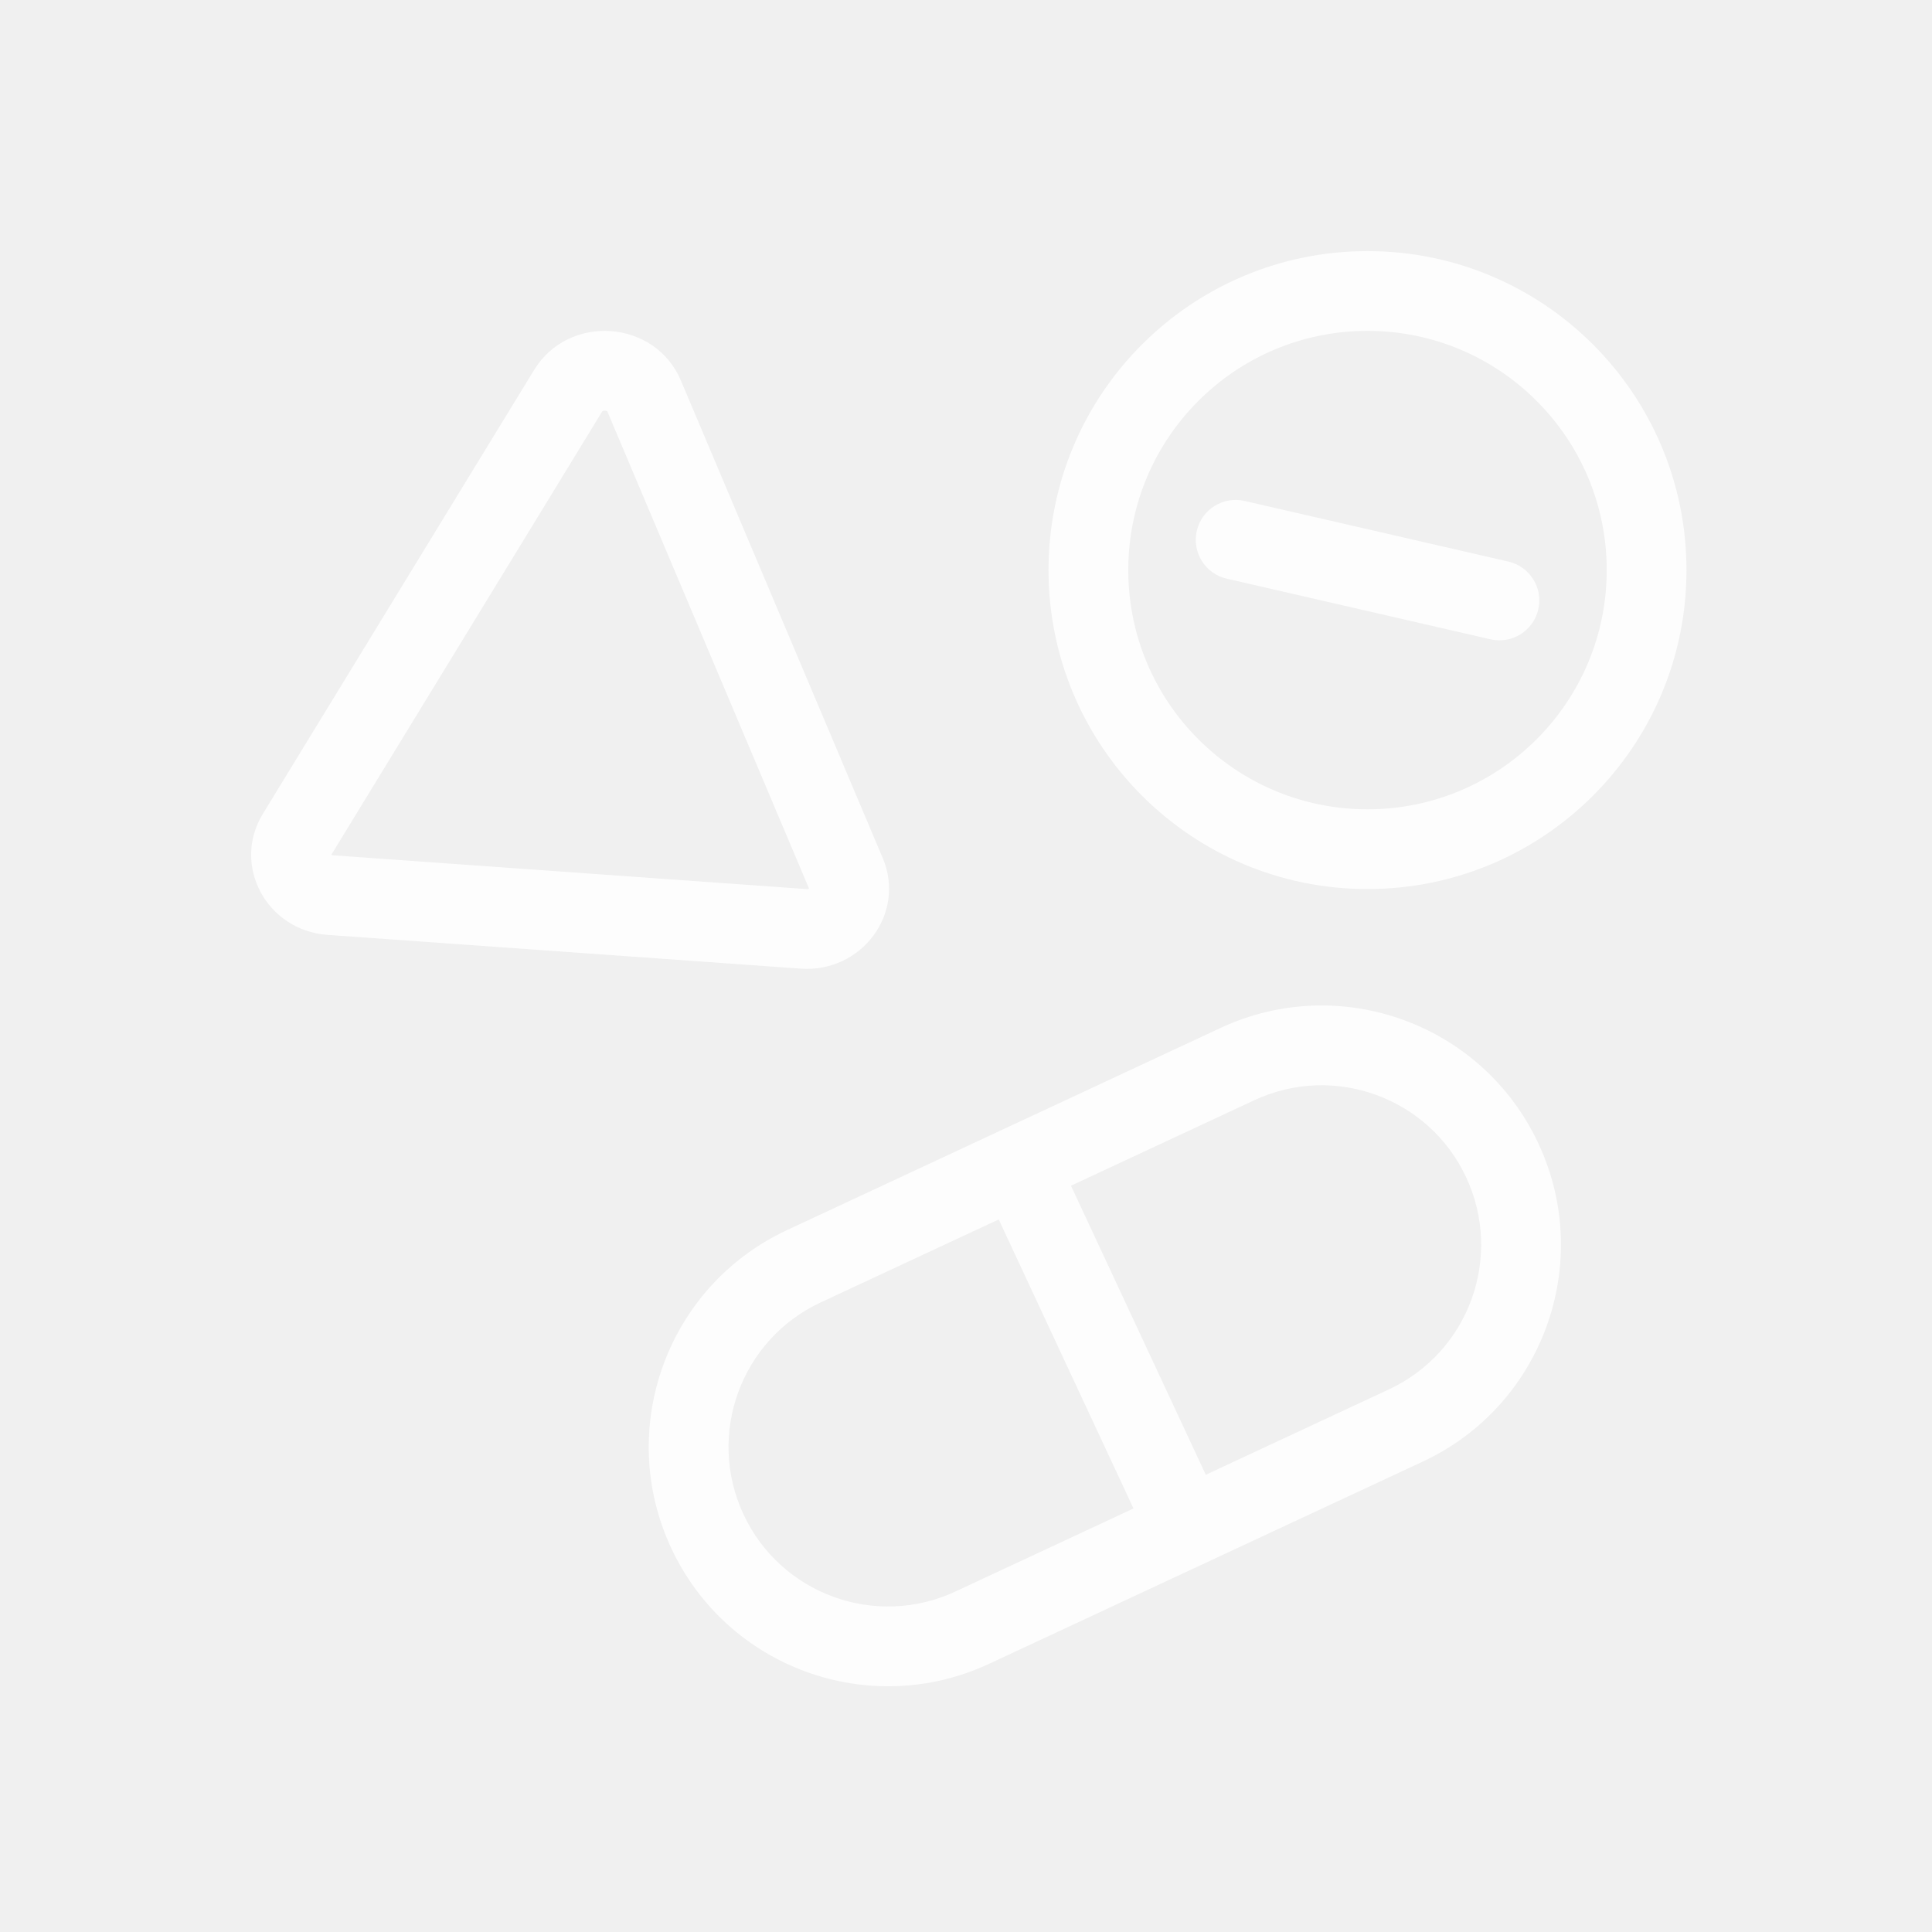
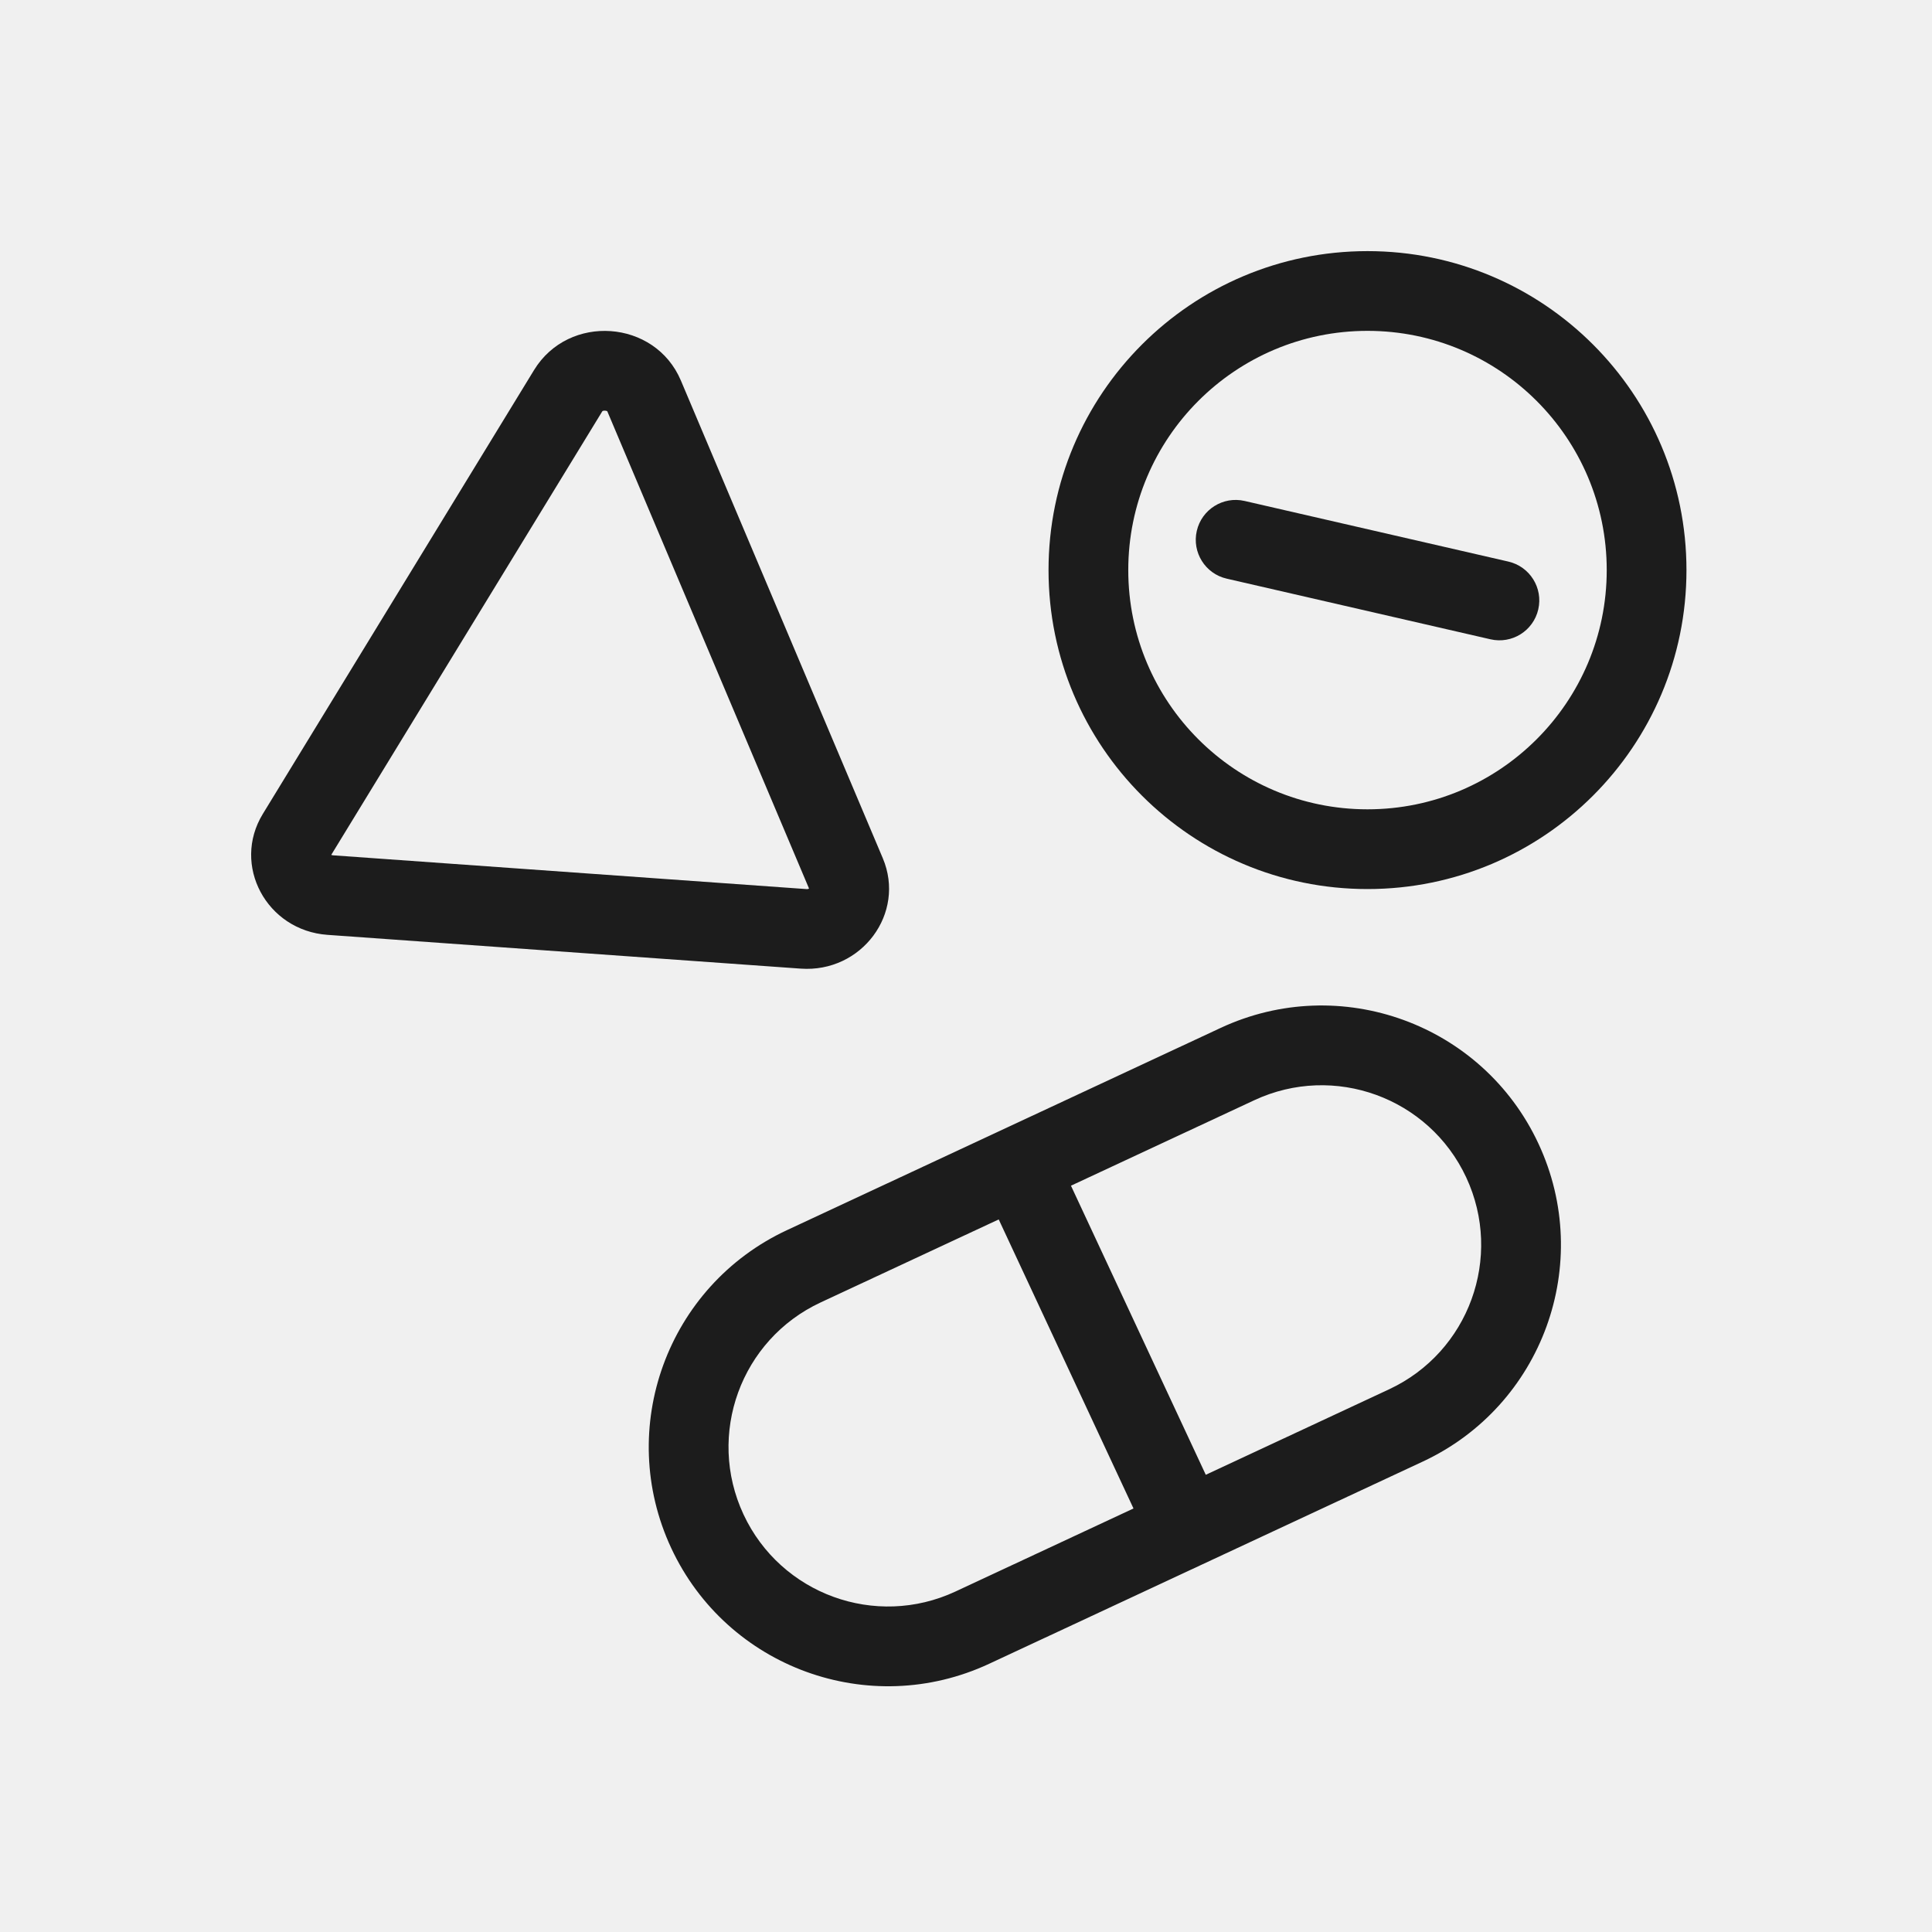
<svg xmlns="http://www.w3.org/2000/svg" width="92" height="92" viewBox="0 0 92 92" fill="none">
-   <path d="M70.976 30.443C71.998 30.678 73.017 30.04 73.251 29.018C73.487 27.996 72.848 26.977 71.827 26.742L59.266 23.855C58.244 23.62 57.225 24.258 56.99 25.28C56.755 26.302 57.393 27.321 58.415 27.555L70.976 30.443Z" fill="white" fill-opacity="0.88" />
-   <path fill-rule="evenodd" clip-rule="evenodd" d="M65.119 42.336C73.507 42.336 80.308 35.536 80.308 27.147C80.308 18.758 73.507 11.958 65.119 11.958C56.73 11.958 49.93 18.758 49.93 27.147C49.93 35.536 56.73 42.336 65.119 42.336ZM65.119 38.539C71.41 38.539 76.511 33.439 76.511 27.147C76.511 20.856 71.41 15.755 65.119 15.755C58.827 15.755 53.727 20.856 53.727 27.147C53.727 33.439 58.827 38.539 65.119 38.539Z" fill="white" fill-opacity="0.88" />
-   <path fill-rule="evenodd" clip-rule="evenodd" d="M32.423 18.121C31.194 15.213 27.082 14.92 25.431 17.622L12.515 38.759C11.025 41.197 12.691 44.31 15.597 44.517L38.127 46.125C41.032 46.332 43.146 43.489 42.037 40.865L32.423 18.121ZM28.687 19.579C28.684 19.583 28.679 19.59 28.671 19.602L15.775 40.706L15.778 40.708C15.782 40.711 15.788 40.714 15.798 40.717C15.807 40.721 15.829 40.727 15.867 40.73L38.397 42.337C38.435 42.34 38.458 42.337 38.47 42.335C38.482 42.332 38.491 42.329 38.498 42.326C38.507 42.322 38.516 42.315 38.524 42.308L28.925 19.6C28.922 19.591 28.919 19.586 28.917 19.582C28.906 19.576 28.872 19.559 28.815 19.555C28.752 19.551 28.71 19.565 28.697 19.572L28.692 19.574L28.69 19.576L28.687 19.579Z" fill="white" fill-opacity="0.88" />
-   <path fill-rule="evenodd" clip-rule="evenodd" d="M67.751 69.599C73.453 66.941 75.92 60.163 73.26 54.46C70.602 48.758 63.824 46.291 58.122 48.95L37.473 58.579C31.771 61.238 29.304 68.016 31.963 73.718C34.622 79.42 41.399 81.887 47.102 79.228L67.751 69.599ZM39.078 62.021C35.276 63.793 33.632 68.312 35.404 72.113C37.177 75.915 41.695 77.559 45.497 75.787L53.976 71.832L47.558 58.068L39.078 62.021ZM57.418 70.228L50.998 56.462L59.727 52.392C63.528 50.619 68.046 52.264 69.819 56.065C71.592 59.867 69.947 64.385 66.146 66.158L57.418 70.228Z" fill="white" fill-opacity="0.88" />
+   <path d="M70.976 30.443C71.998 30.678 73.017 30.04 73.251 29.018C73.487 27.996 72.848 26.977 71.827 26.742L59.266 23.855C58.244 23.62 57.225 24.258 56.99 25.28C56.755 26.302 57.393 27.321 58.415 27.555L70.976 30.443Z" fill="currentColor" fill-opacity="0.88" />
+   <path fill-rule="evenodd" clip-rule="evenodd" d="M65.119 42.336C73.507 42.336 80.308 35.536 80.308 27.147C80.308 18.758 73.507 11.958 65.119 11.958C56.73 11.958 49.93 18.758 49.93 27.147C49.93 35.536 56.73 42.336 65.119 42.336ZM65.119 38.539C71.41 38.539 76.511 33.439 76.511 27.147C76.511 20.856 71.41 15.755 65.119 15.755C58.827 15.755 53.727 20.856 53.727 27.147C53.727 33.439 58.827 38.539 65.119 38.539Z" fill="currentColor" fill-opacity="0.88" />
+   <path fill-rule="evenodd" clip-rule="evenodd" d="M32.423 18.121C31.194 15.213 27.082 14.92 25.431 17.622L12.515 38.759C11.025 41.197 12.691 44.31 15.597 44.517L38.127 46.125C41.032 46.332 43.146 43.489 42.037 40.865L32.423 18.121ZM28.687 19.579C28.684 19.583 28.679 19.59 28.671 19.602L15.775 40.706L15.778 40.708C15.782 40.711 15.788 40.714 15.798 40.717C15.807 40.721 15.829 40.727 15.867 40.73L38.397 42.337C38.435 42.34 38.458 42.337 38.47 42.335C38.482 42.332 38.491 42.329 38.498 42.326C38.507 42.322 38.516 42.315 38.524 42.308L28.925 19.6C28.922 19.591 28.919 19.586 28.917 19.582C28.906 19.576 28.872 19.559 28.815 19.555C28.752 19.551 28.71 19.565 28.697 19.572L28.692 19.574L28.69 19.576L28.687 19.579Z" fill="currentColor" fill-opacity="0.88" />
+   <path fill-rule="evenodd" clip-rule="evenodd" d="M67.751 69.599C73.453 66.941 75.92 60.163 73.26 54.46C70.602 48.758 63.824 46.291 58.122 48.95L37.473 58.579C31.771 61.238 29.304 68.016 31.963 73.718C34.622 79.42 41.399 81.887 47.102 79.228L67.751 69.599ZM39.078 62.021C35.276 63.793 33.632 68.312 35.404 72.113C37.177 75.915 41.695 77.559 45.497 75.787L53.976 71.832L47.558 58.068L39.078 62.021ZM57.418 70.228L50.998 56.462L59.727 52.392C63.528 50.619 68.046 52.264 69.819 56.065C71.592 59.867 69.947 64.385 66.146 66.158L57.418 70.228Z" fill="currentColor" fill-opacity="0.88" />
</svg>
